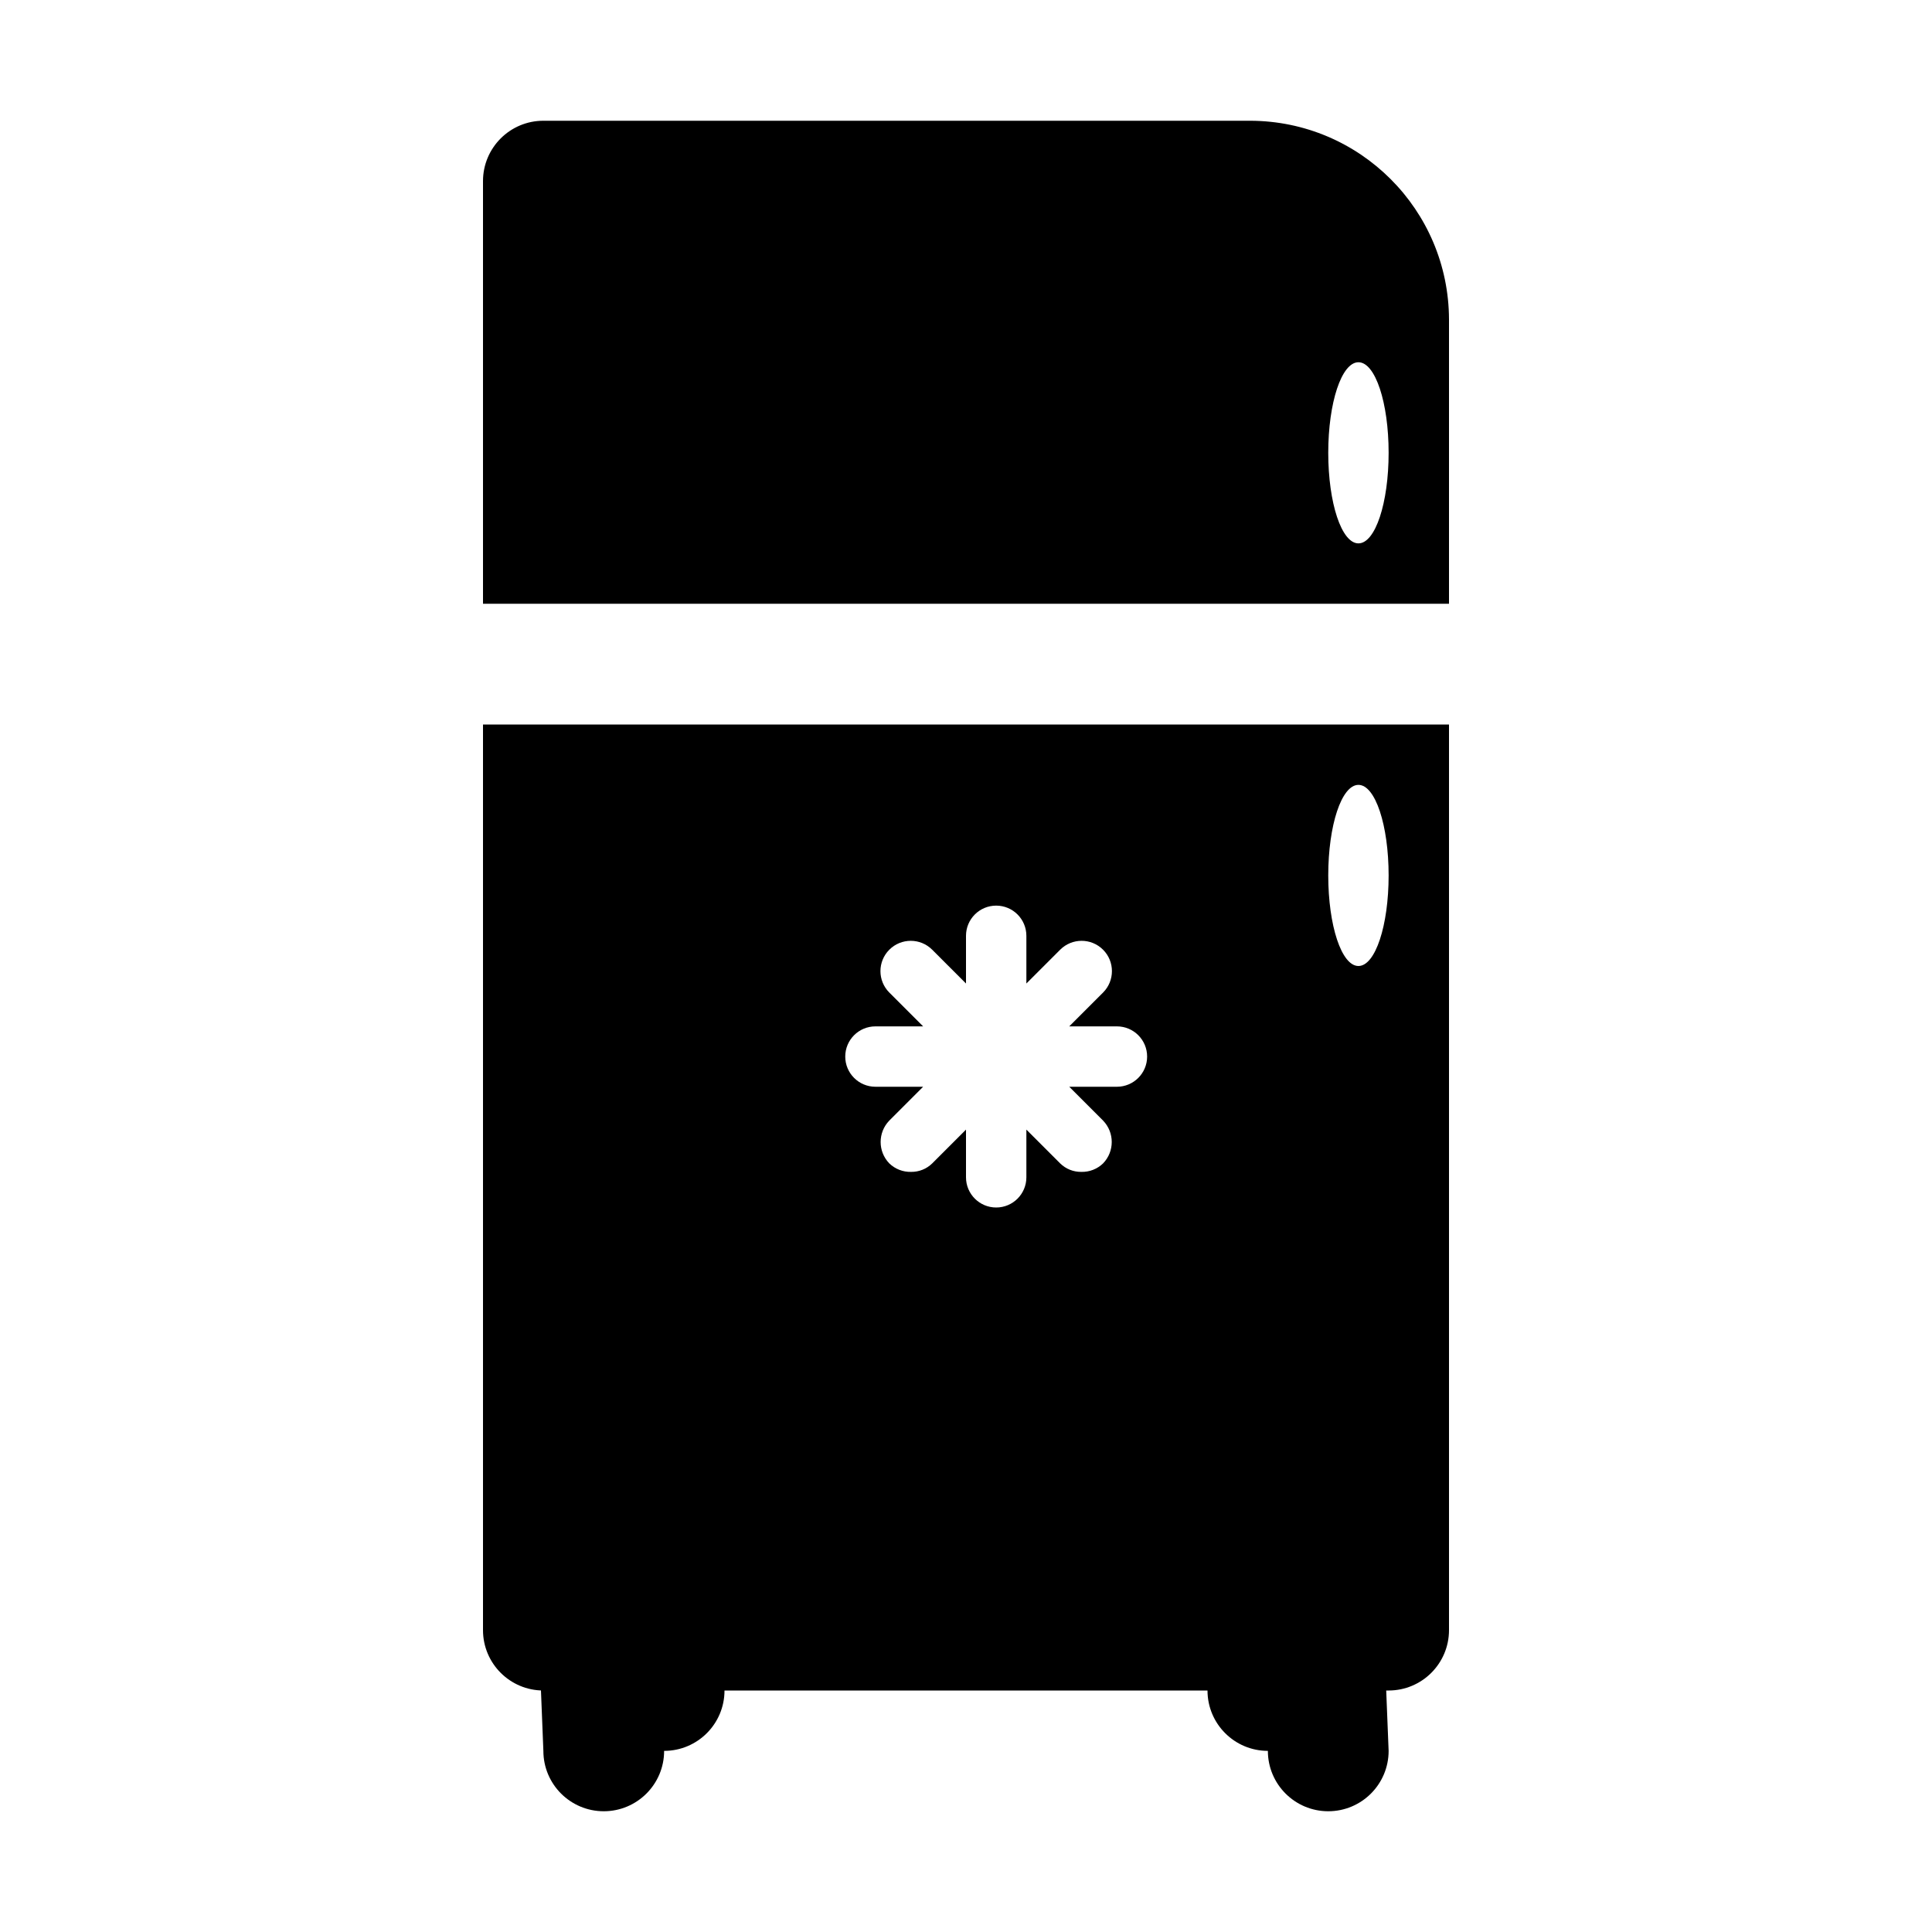
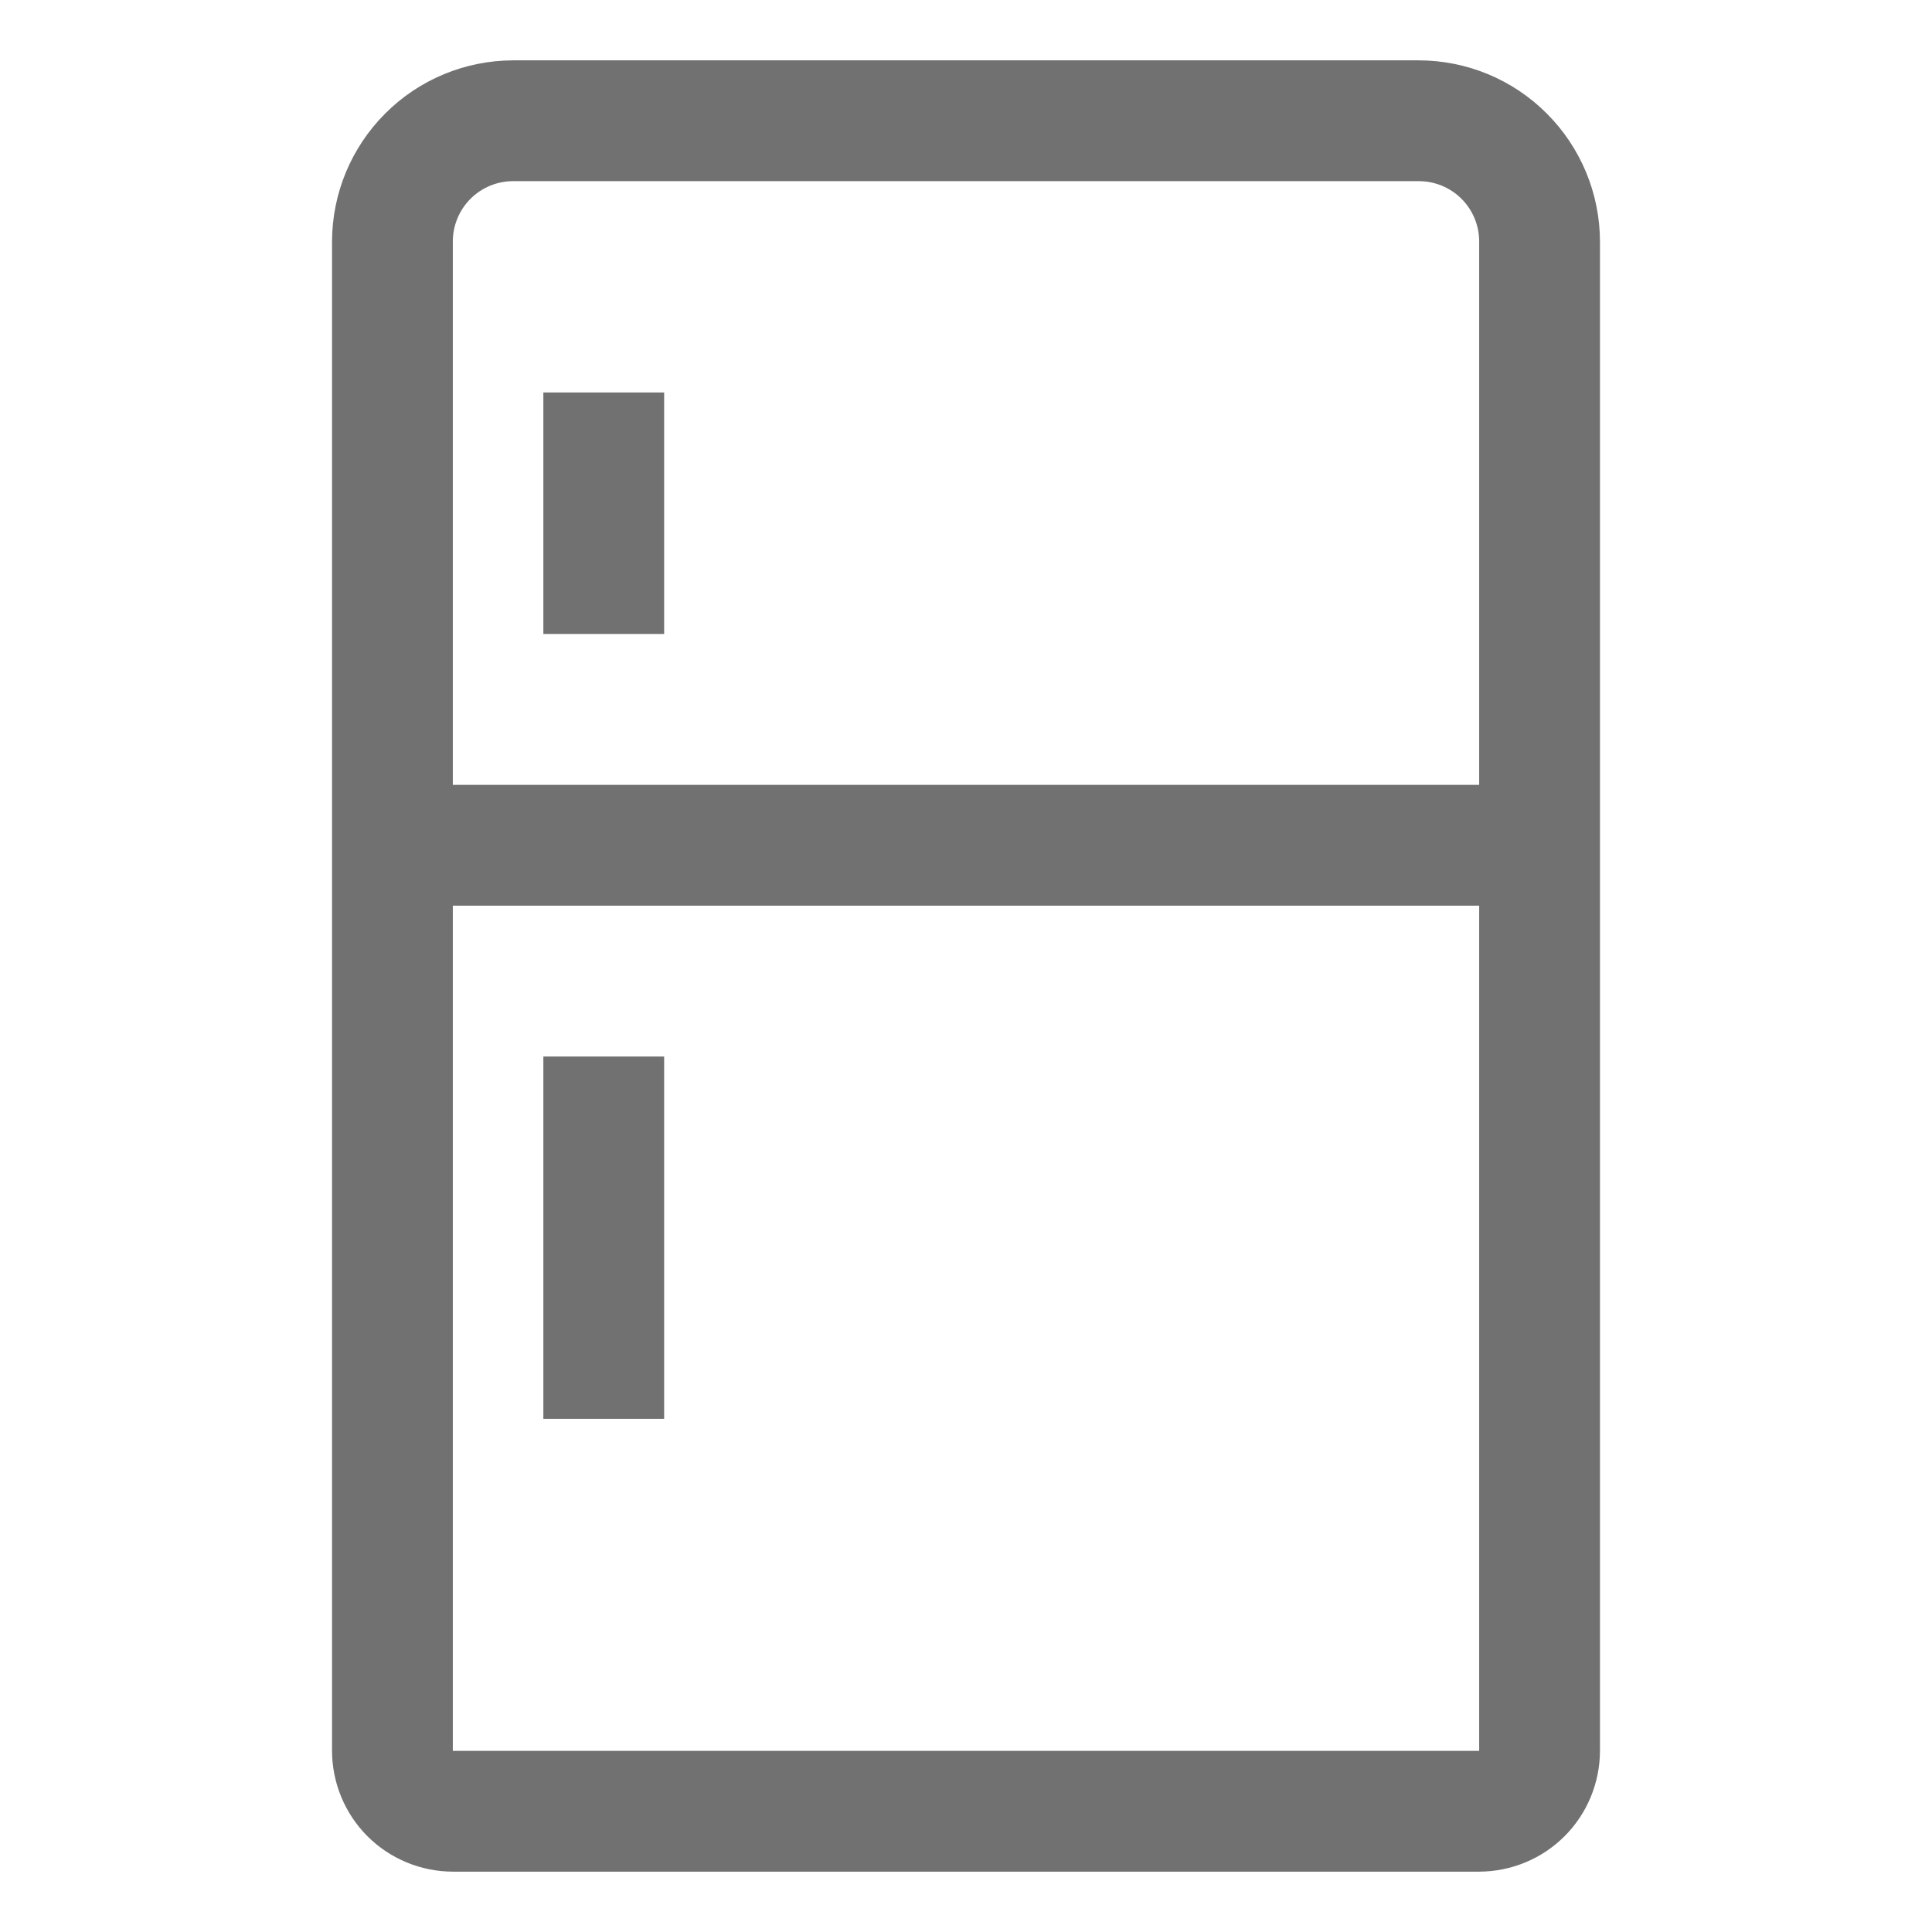
- <svg xmlns="http://www.w3.org/2000/svg" fill="#000000" width="800px" height="800px" viewBox="0 0 32 32">
-   <g id="Refrigeratot">
-     <path d="M20.71,2H9A1,1,0,0,0,8,3v7H24V5.29A3.3,3.3,0,0,0,20.71,2ZM22.5,9c-.28,0-.5-.67-.5-1.5s.22-1.5.5-1.5.5.67.5,1.5S22.78,9,22.5,9Z" />
-     <line x1="10" x2="9.92" y1="29" y2="27" />
-     <path d="M10,30a1,1,0,0,1-1-1l-.08-2a1,1,0,0,1,1-1,1,1,0,0,1,1,1L11,29a1,1,0,0,1-1,1Z" />
-     <line x1="11" x2="10.92" y1="28" y2="26" />
-     <path d="M11,29a1,1,0,0,1-1-1l-.08-2a1,1,0,0,1,1-1,1,1,0,0,1,1,1L12,28a1,1,0,0,1-1,1Z" />
-     <line x1="21" x2="20.92" y1="28" y2="26" />
-     <path d="M21,29a1,1,0,0,1-1-1l-.08-2a1,1,0,0,1,1-1,1,1,0,0,1,1,1L22,28a1,1,0,0,1-1,1Z" />
-     <line x1="22" x2="21.92" y1="29" y2="27" />
-     <path d="M22,30a1,1,0,0,1-1-1l-.08-2a1,1,0,0,1,1-1,1,1,0,0,1,1,1L23,29a1,1,0,0,1-1,1Z" />
-     <path d="M8,12V27a1,1,0,0,0,1,1H23a1,1,0,0,0,1-1V12Zm10.5,6h-.79l.56.56a.51.51,0,0,1,0,.71.5.5,0,0,1-.36.14.49.49,0,0,1-.35-.14L17,18.71v.79a.5.5,0,0,1-1,0v-.79l-.56.56a.49.49,0,0,1-.35.14.5.5,0,0,1-.36-.14.51.51,0,0,1,0-.71l.56-.56H14.5a.5.5,0,0,1,0-1h.79l-.56-.56a.5.5,0,0,1,.71-.71l.56.56V15.5a.5.5,0,0,1,1,0v.79l.56-.56a.5.5,0,0,1,.71.71l-.56.56h.79a.5.5,0,0,1,0,1Zm4-2c-.28,0-.5-.67-.5-1.5s.22-1.5.5-1.5.5.67.5,1.5S22.78,16,22.5,16Z" />
-   </g>
+ <svg xmlns="http://www.w3.org/2000/svg" width="21" height="21" viewBox="0 0 21 21" fill="none">
+   <path d="M15.422 0.656H5.578C5.056 0.657 4.556 0.864 4.187 1.234C3.818 1.603 3.61 2.103 3.609 2.625V19.031C3.61 19.379 3.748 19.713 3.994 19.959C4.24 20.205 4.574 20.343 4.922 20.344H16.078C16.426 20.343 16.76 20.205 17.006 19.959C17.252 19.713 17.39 19.379 17.391 19.031V2.625C17.39 2.103 17.182 1.603 16.813 1.234C16.444 0.864 15.944 0.657 15.422 0.656ZM16.078 19.031H4.922V9.844H16.078V19.031ZM16.078 8.531H4.922V2.625C4.922 2.451 4.991 2.284 5.114 2.161C5.237 2.038 5.404 1.969 5.578 1.969H15.422C15.596 1.969 15.763 2.038 15.886 2.161C16.009 2.284 16.078 2.451 16.078 2.625V8.531Z" fill="#717171" />
+   <path d="M7.219 11.484H5.906V15.422H7.219V11.484Z" fill="#717171" />
+   <path d="M7.219 4.266H5.906V6.891H7.219V4.266Z" fill="#717171" />
</svg>
